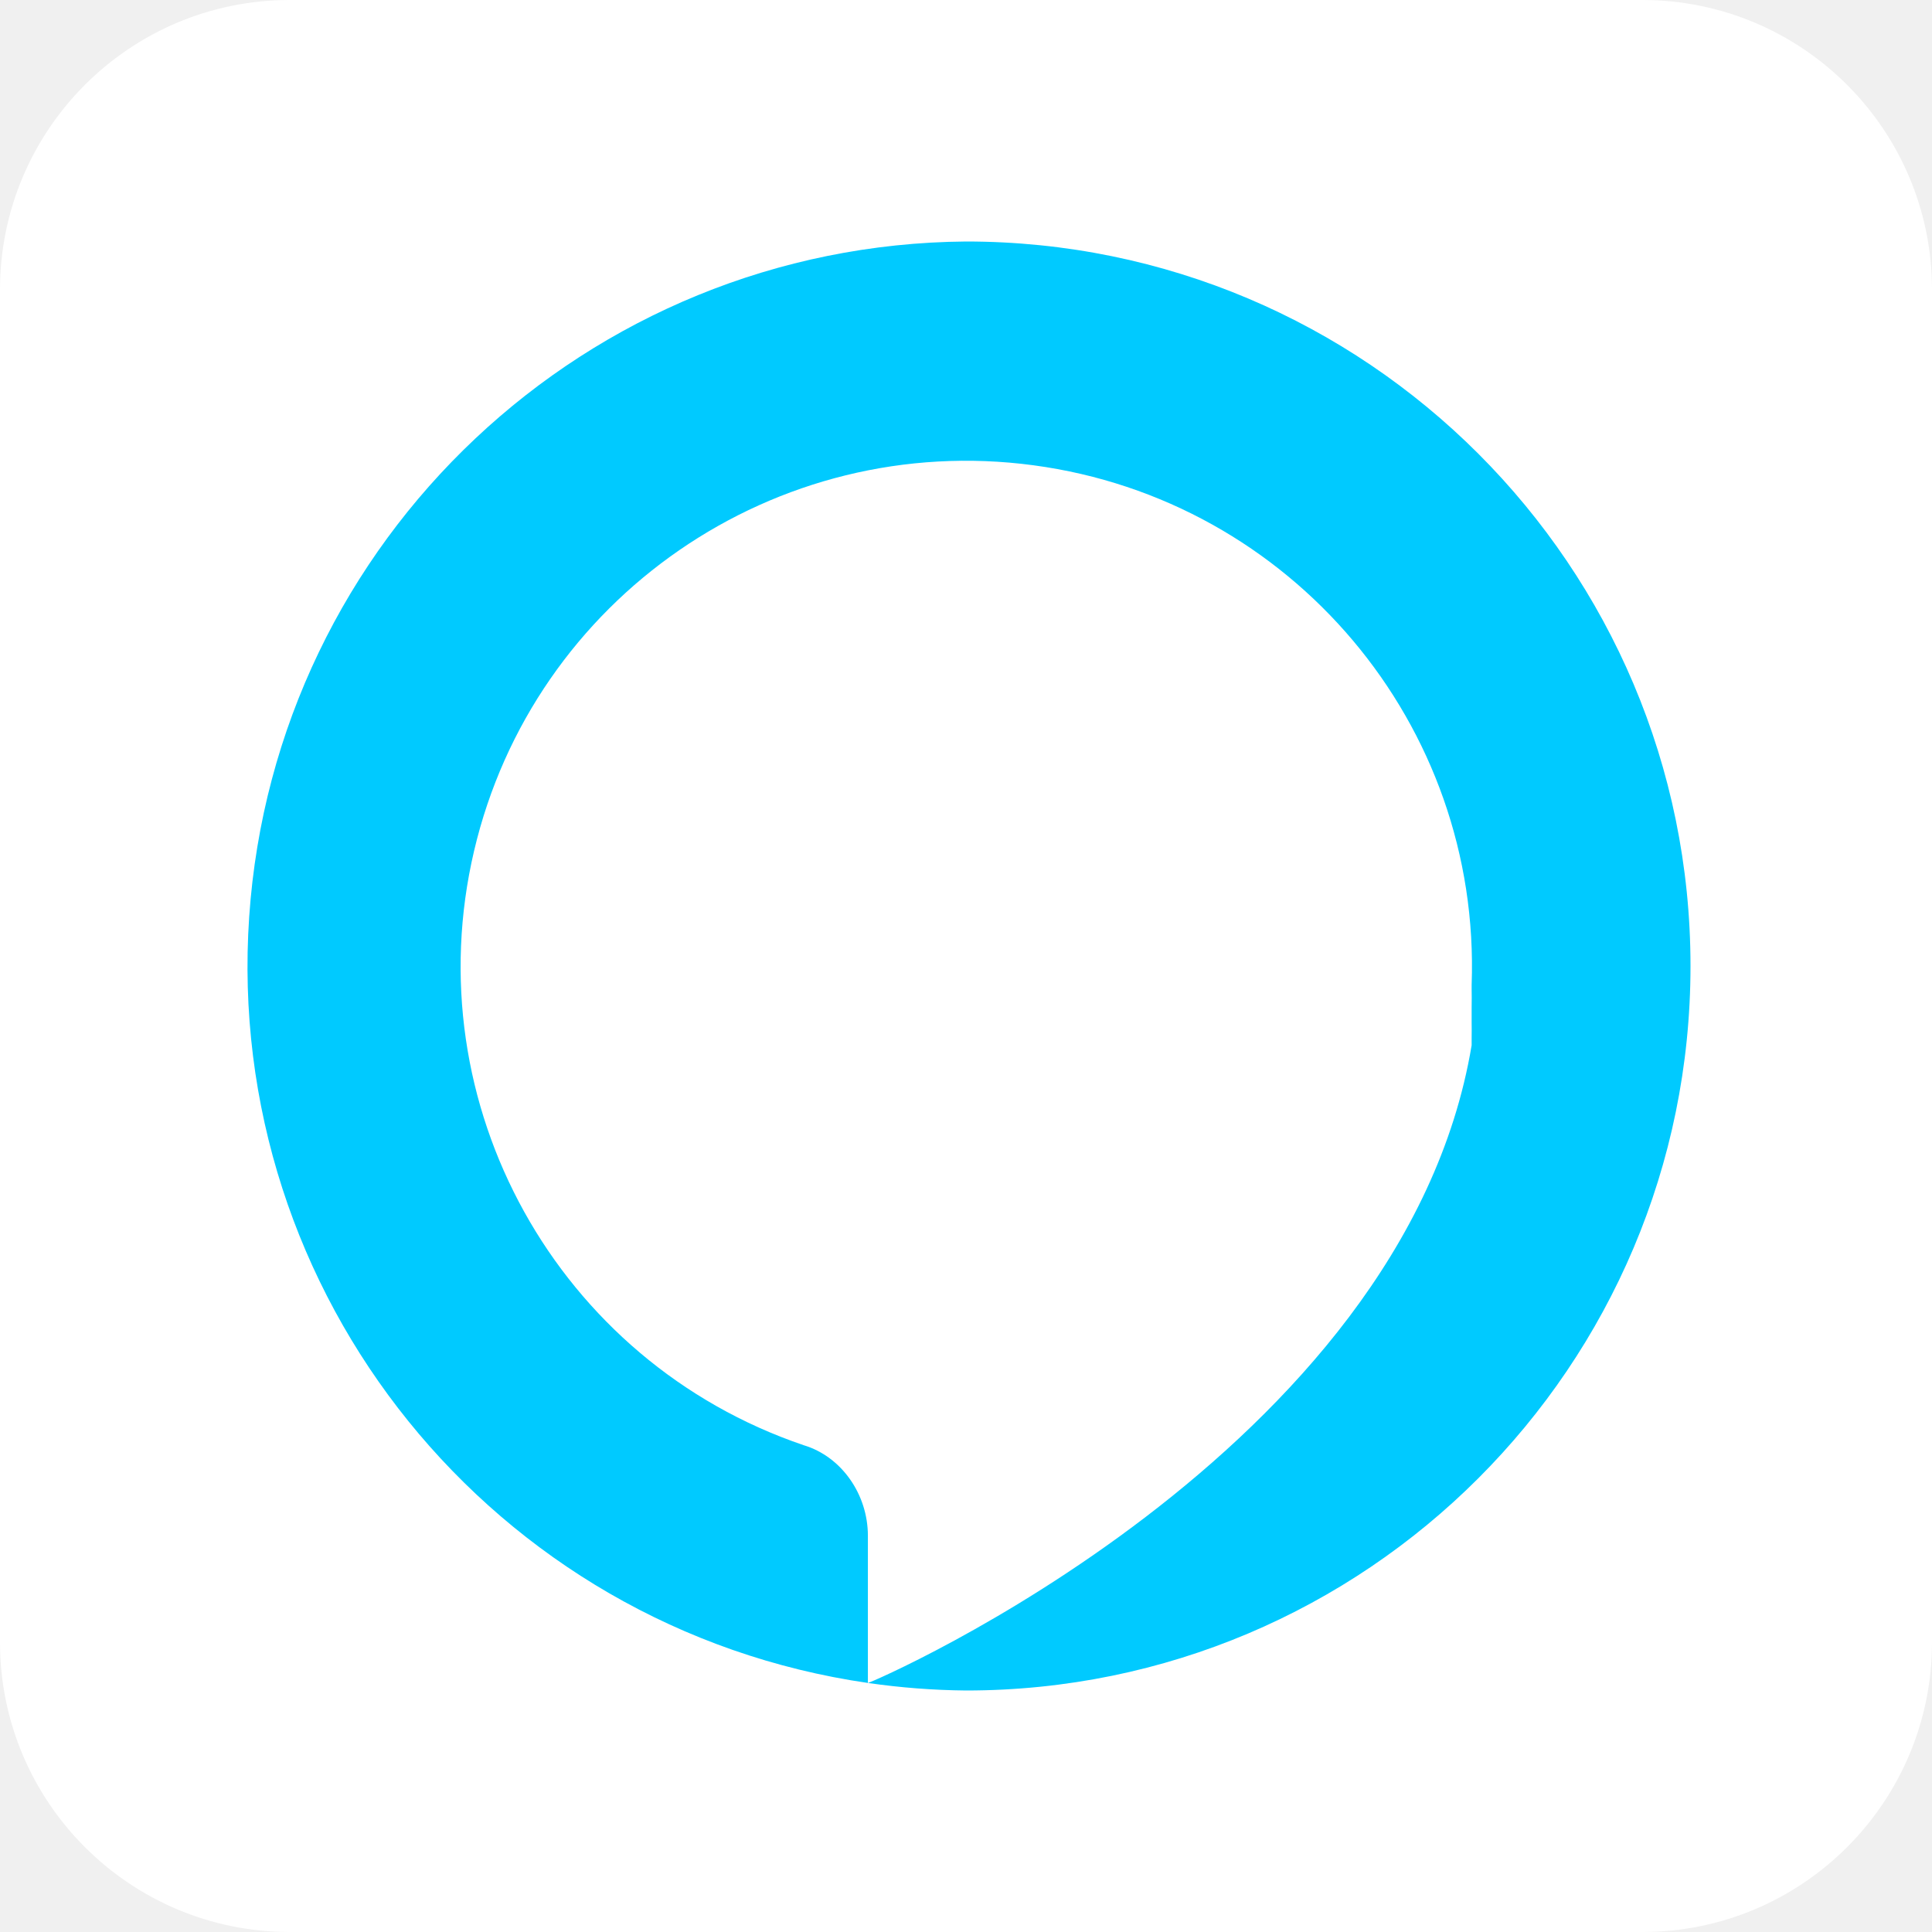
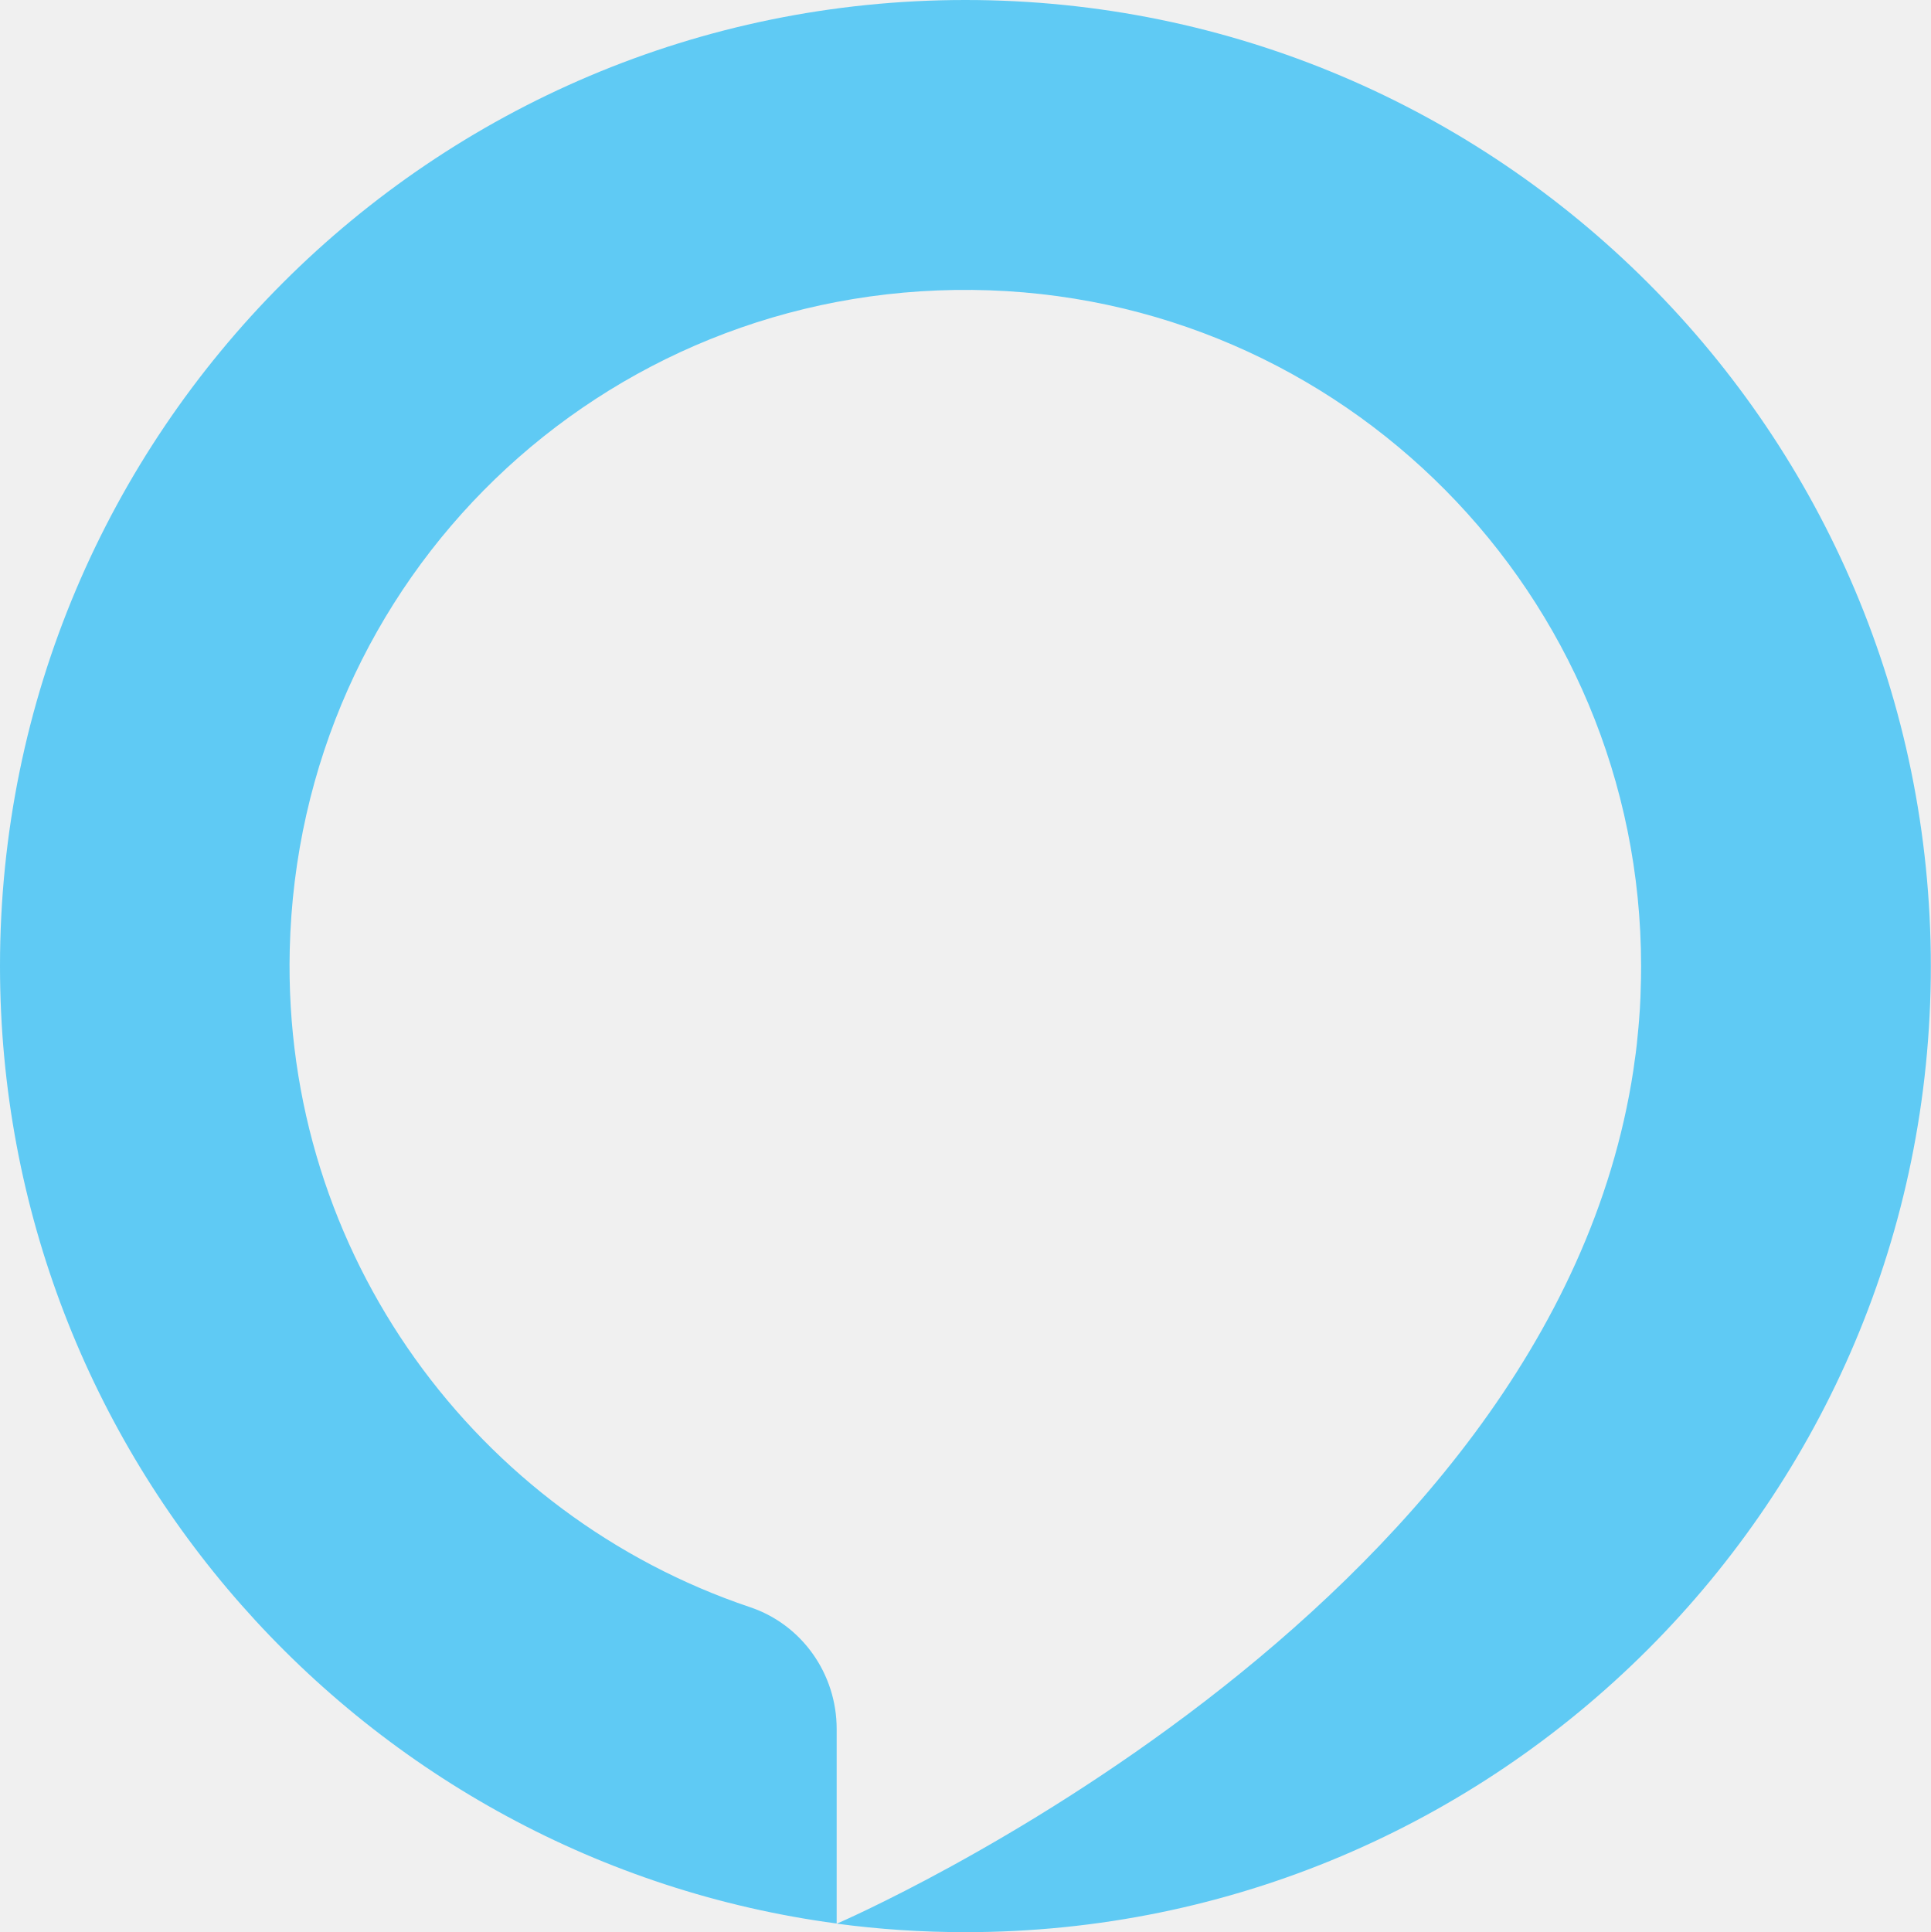
- <svg xmlns="http://www.w3.org/2000/svg" aria-label="Amazon Alexa" role="img" viewBox="0 0 512 512">
-   <rect width="512" height="512" rx="15%" fill="#fff" />
-   <path fill="#00caff" d="M256 64a192 192 0 0 0 -26 382v-39c0 -11 -7 -21 -17 -24a134 134 0 1 1 177 -122v1a141 141 0 0 1 0 5l0 1a126 126 0 0 1 0 3 130 130 0 0 1 0 4l0 2C372 385 231 446 230 446A194 194 0 0 0 256 448a192 192 0 0 0 0 -384" />
+ <svg xmlns="http://www.w3.org/2000/svg" version="1.1" id="Layer_1" x="0px" y="0px" viewBox="0 0 122.82 122.88" style="enable-background:new 0 0 122.82 122.88" xml:space="preserve">
+   <style type="text/css">
+ 	.st0{fill-rule:evenodd;clip-rule:evenodd;fill:#5FCAF4;}
+ </style>
+   <g>
+     <path class="st0" d="M61.41,0C27.49,0,0,27.51,0,61.44c0,31.15,23.18,56.89,53.22,60.9v-12.38c0-3.49-2.2-6.63-5.51-7.74 c-17.33-5.83-29.74-22.4-29.28-41.81c0.56-23.63,19.79-42.21,43.42-41.97c23.54,0.24,42.54,19.4,42.54,43.01 c0,0.54-0.01,1.07-0.03,1.61c0,0.12-0.01,0.24-0.01,0.36c-0.02,0.5-0.05,0.99-0.09,1.48c-0.01,0.16-0.03,0.31-0.04,0.47 c-0.03,0.34-0.07,0.68-0.1,1.02c-0.04,0.39-0.09,0.77-0.15,1.15c-0.02,0.17-0.05,0.35-0.07,0.52 c-5.26,34.69-50.42,54.18-50.67,54.29c2.68,0.36,5.41,0.54,8.18,0.54c33.92,0,61.41-27.51,61.41-61.44 C122.82,27.51,95.32,0,61.41,0L61.41,0z" />
+   </g>
</svg>
